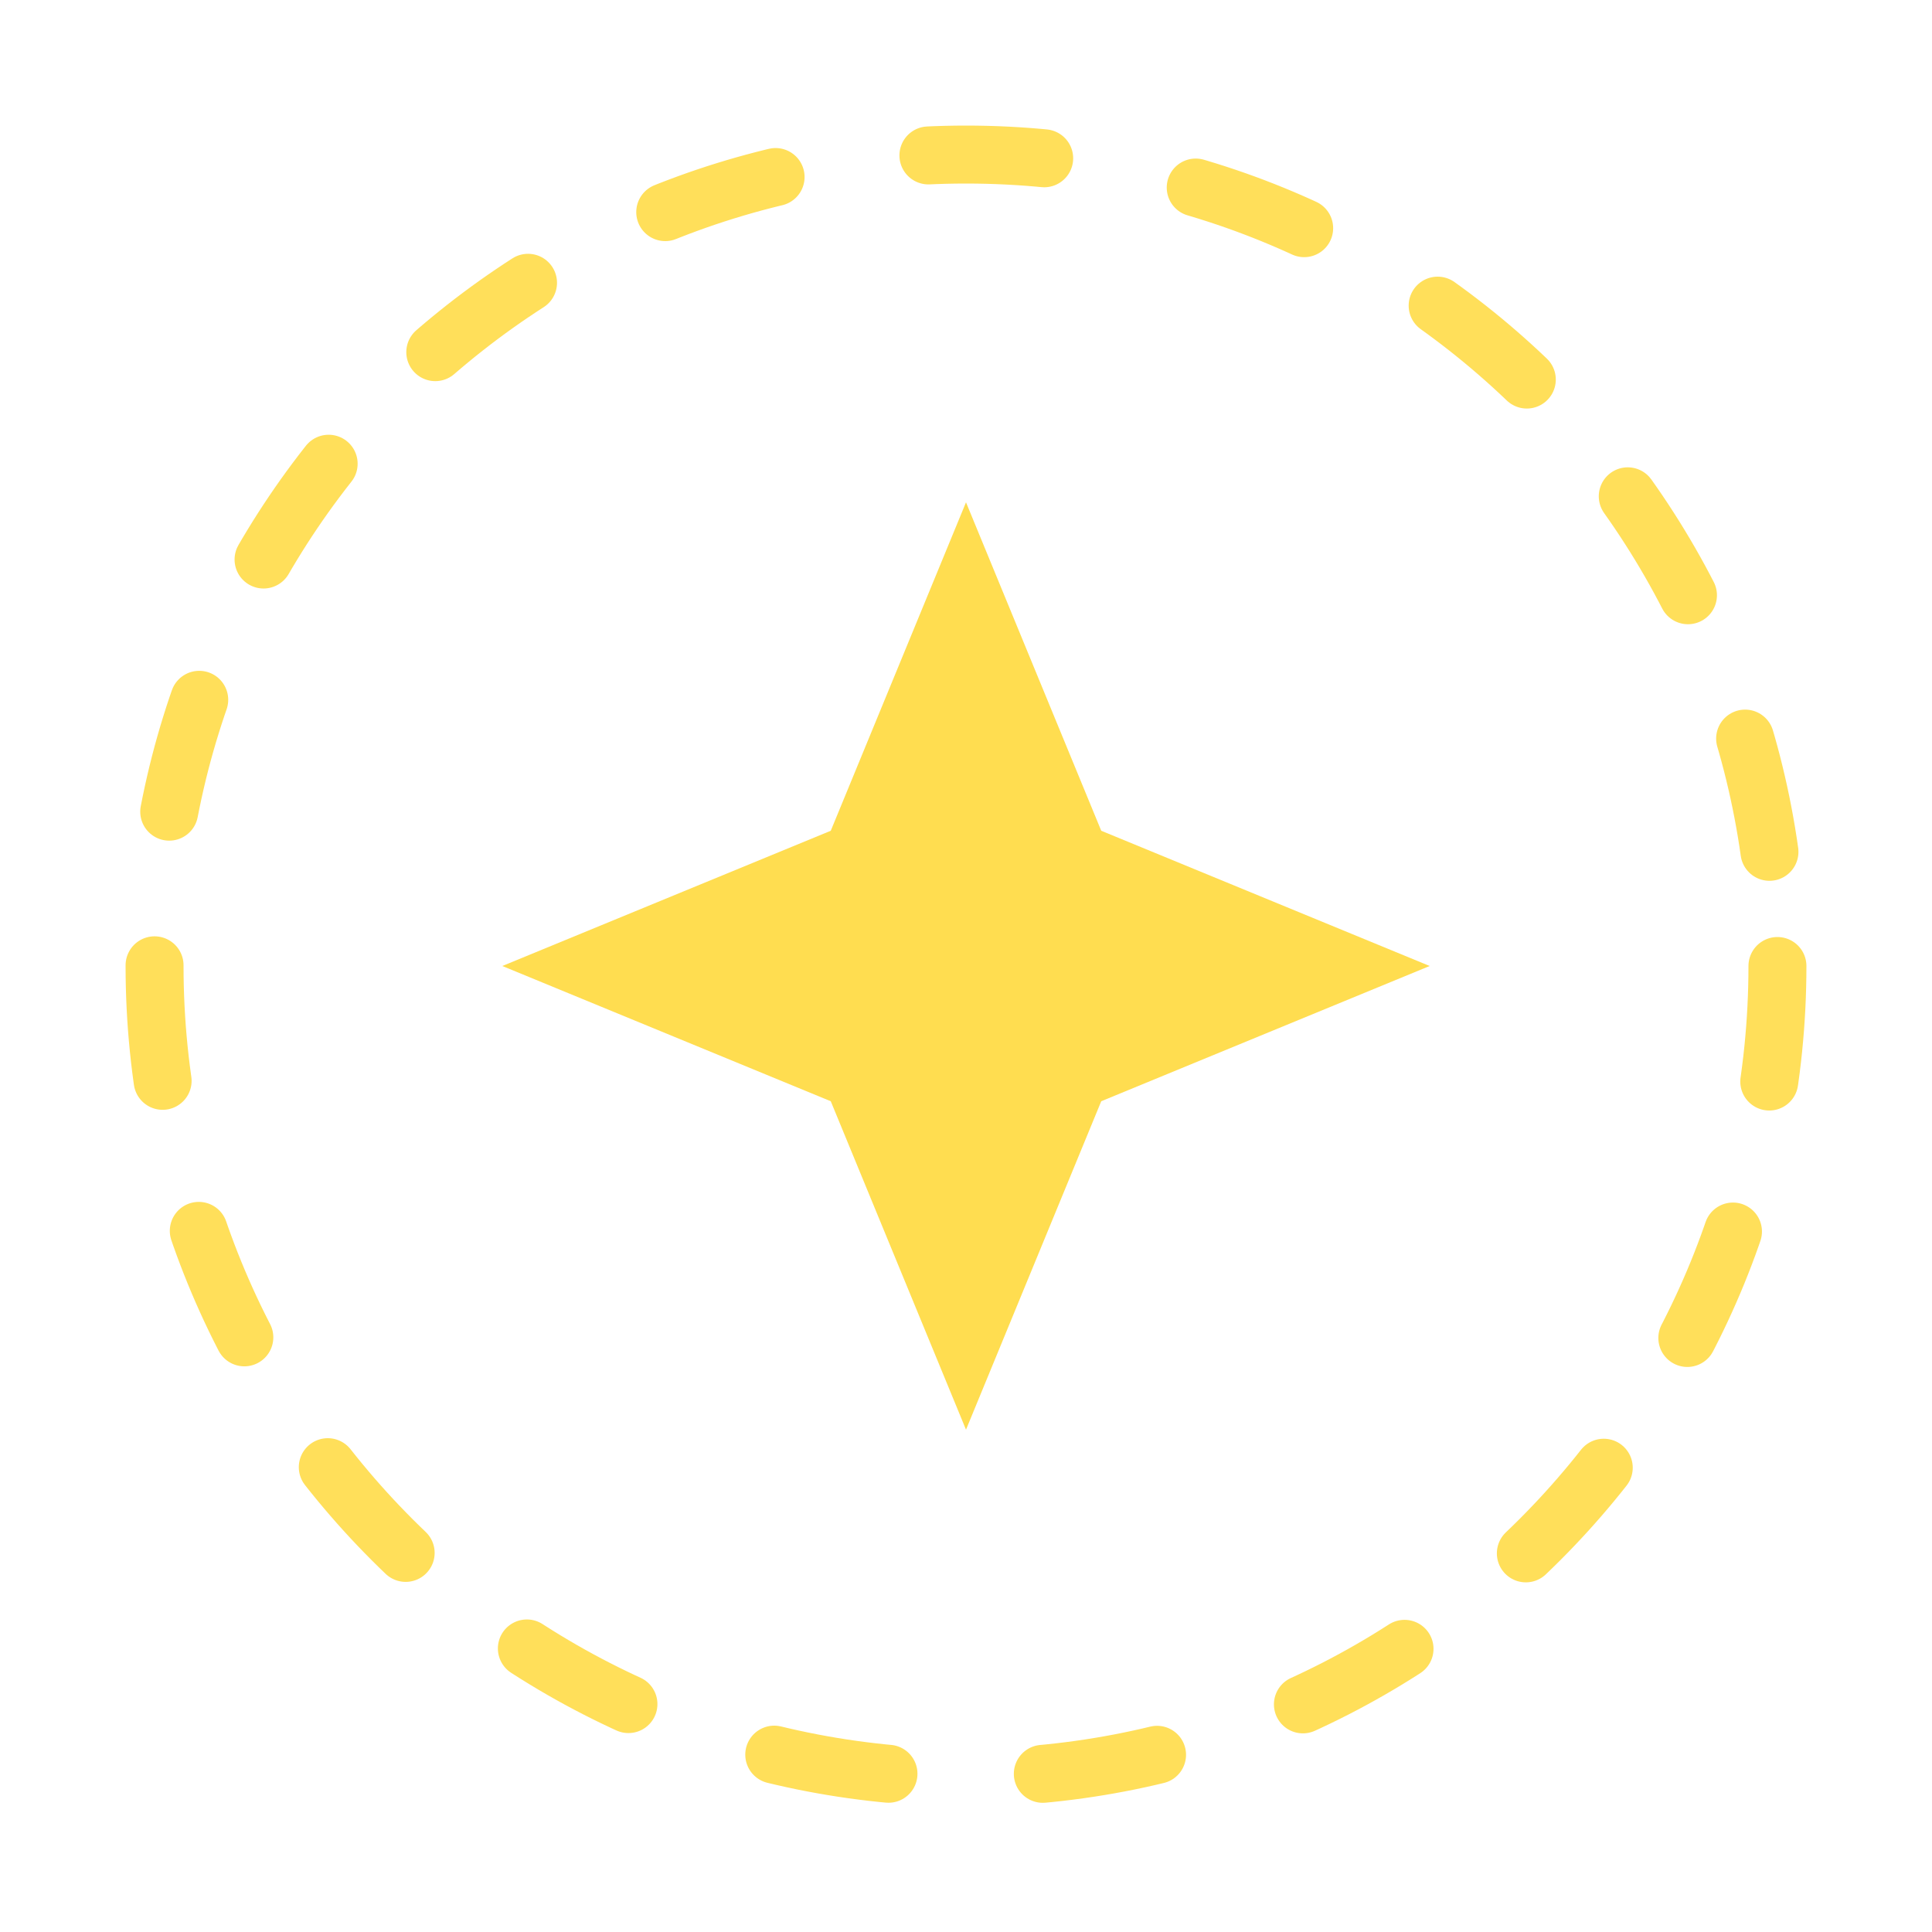
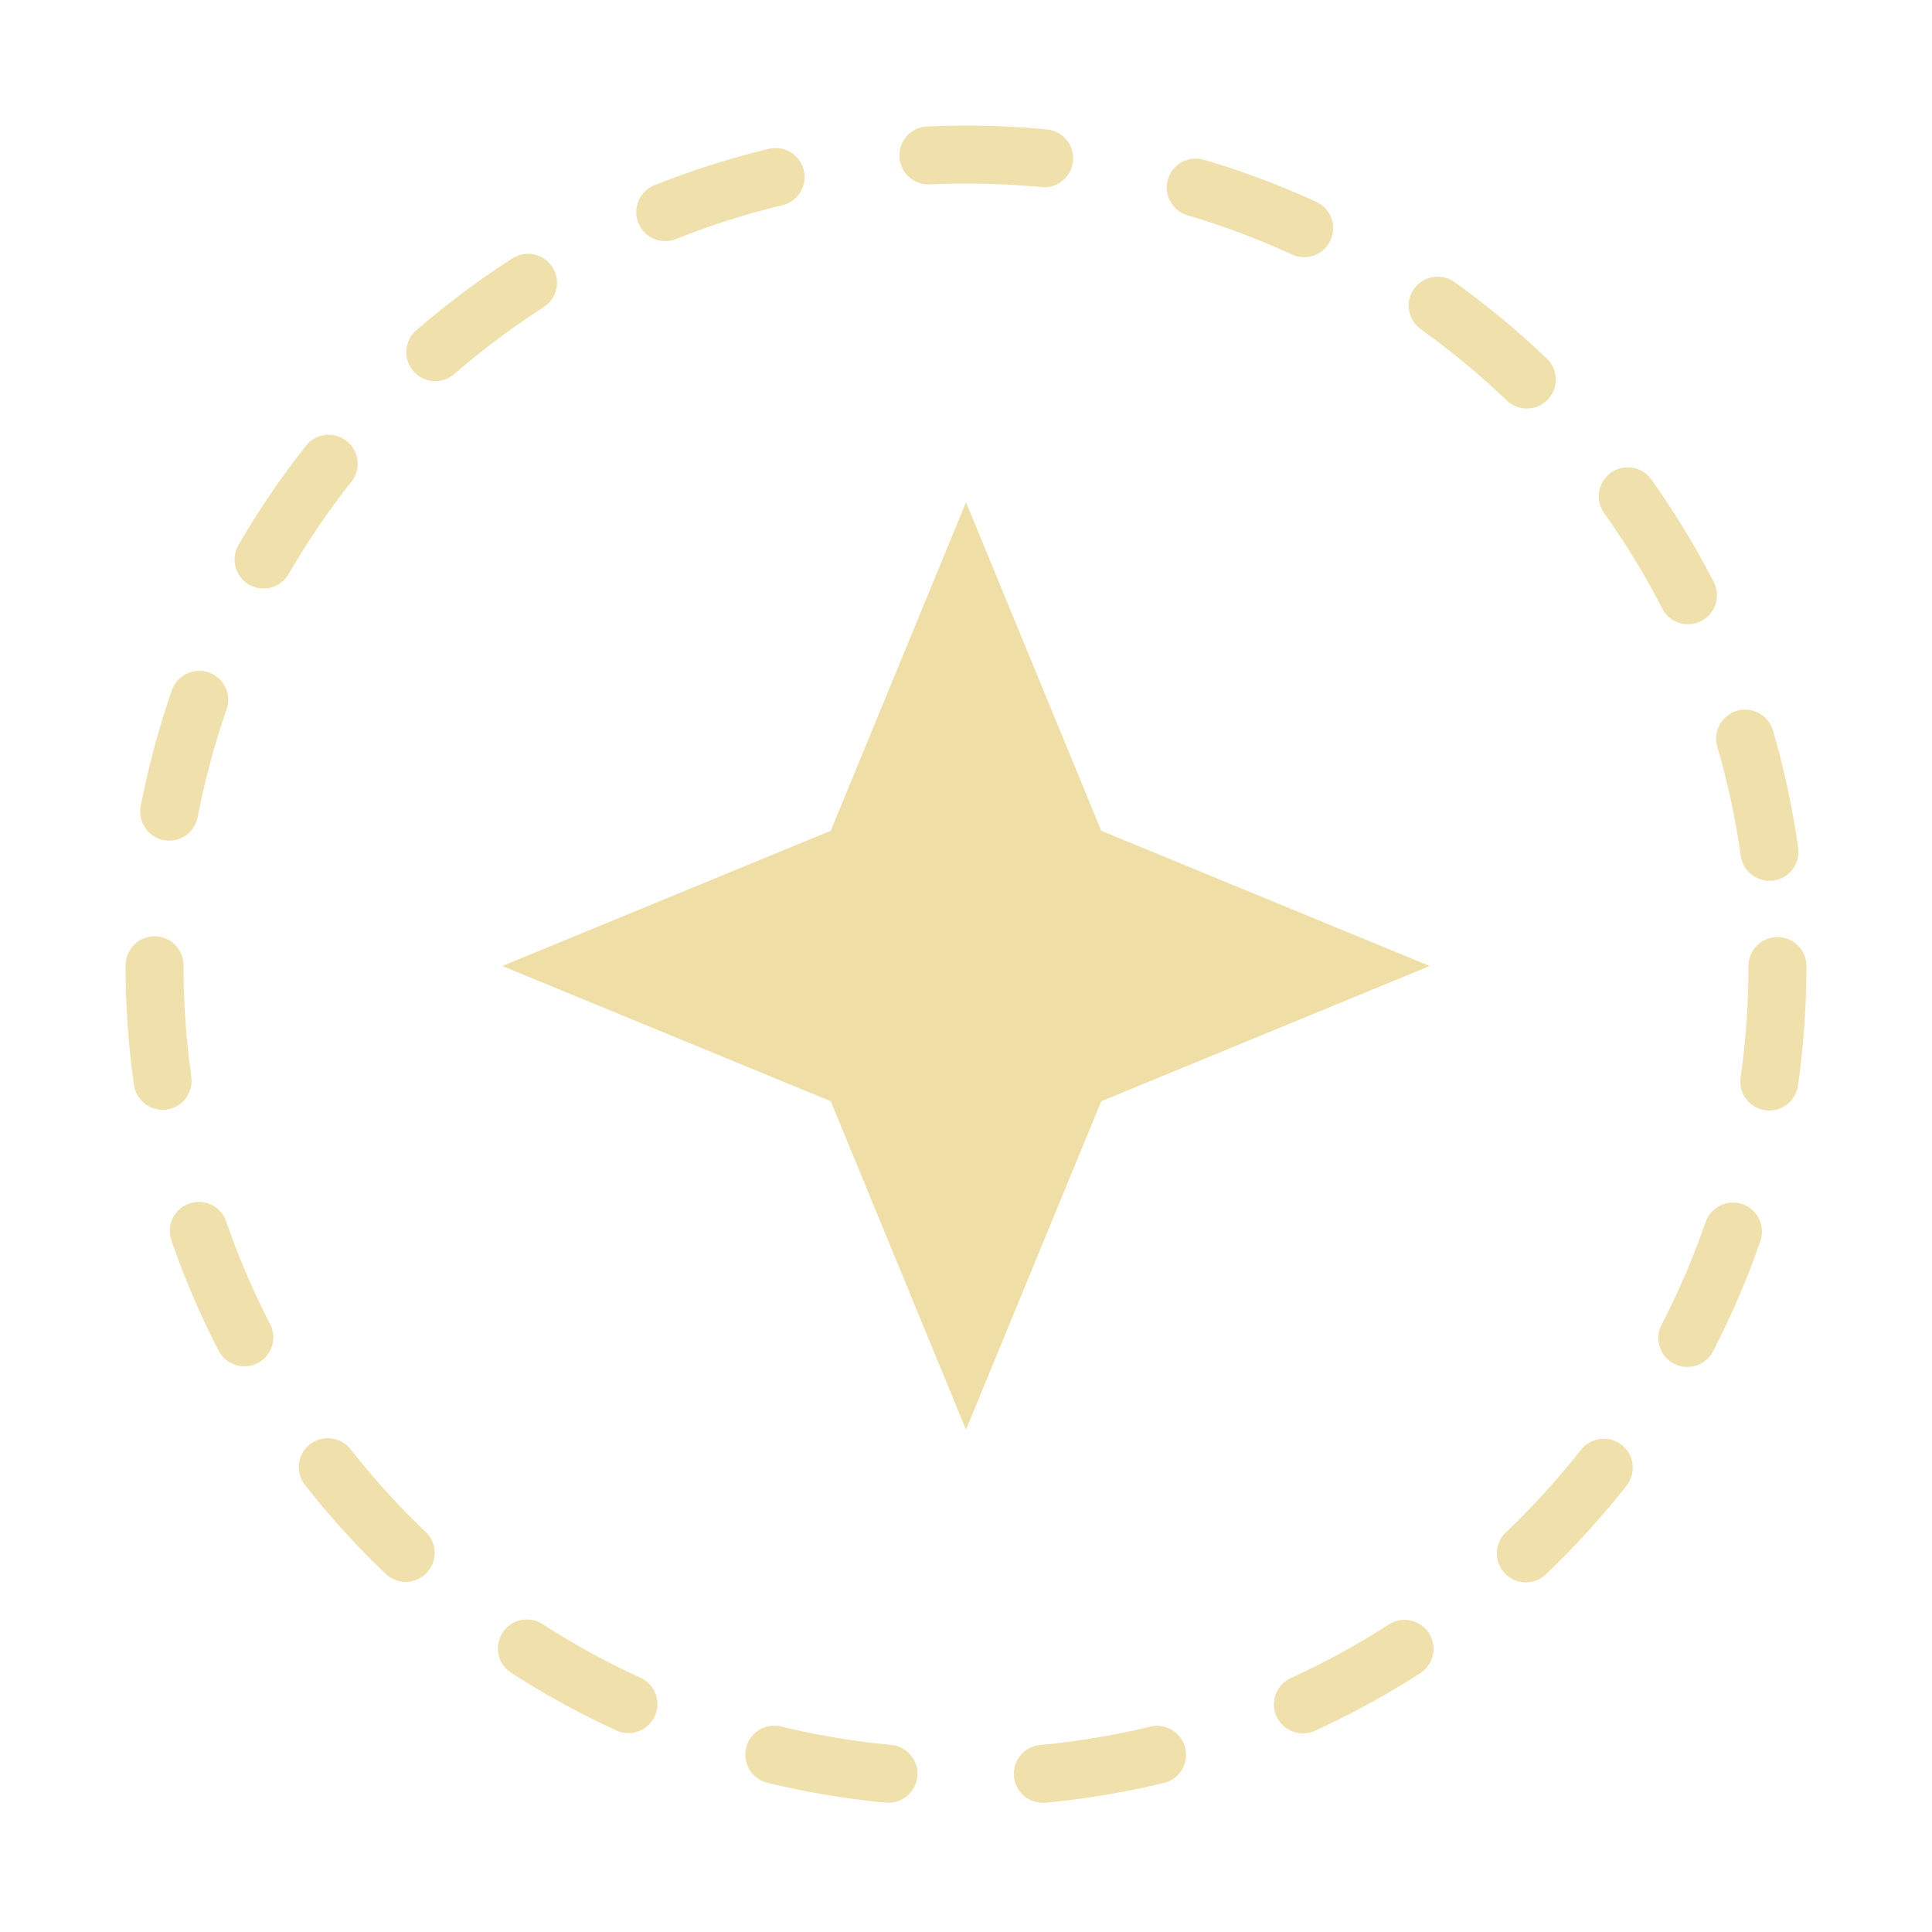
<svg xmlns="http://www.w3.org/2000/svg" viewBox="0 0 100 100">
-   <circle cx="50" cy="50" r="42" fill="none" stroke="#ffd93d" stroke-width="3" stroke-dasharray="6 8" stroke-linecap="round" opacity=".85" />
-   <path d="M50 26 L57 43 L74 50 L57 57 L50 74 L43 57 L26 50 L43 43 Z" fill="#ffd93d" opacity=".9" />
+   <circle cx="50" cy="50" r="42" fill="none" stroke="#eddb9c" stroke-width="3" stroke-dasharray="6 8" stroke-linecap="round" opacity=".85" />
+   <path d="M50 26 L57 43 L74 50 L57 57 L50 74 L43 57 L26 50 L43 43 Z" fill="#eddb9c" opacity=".9" />
</svg>
